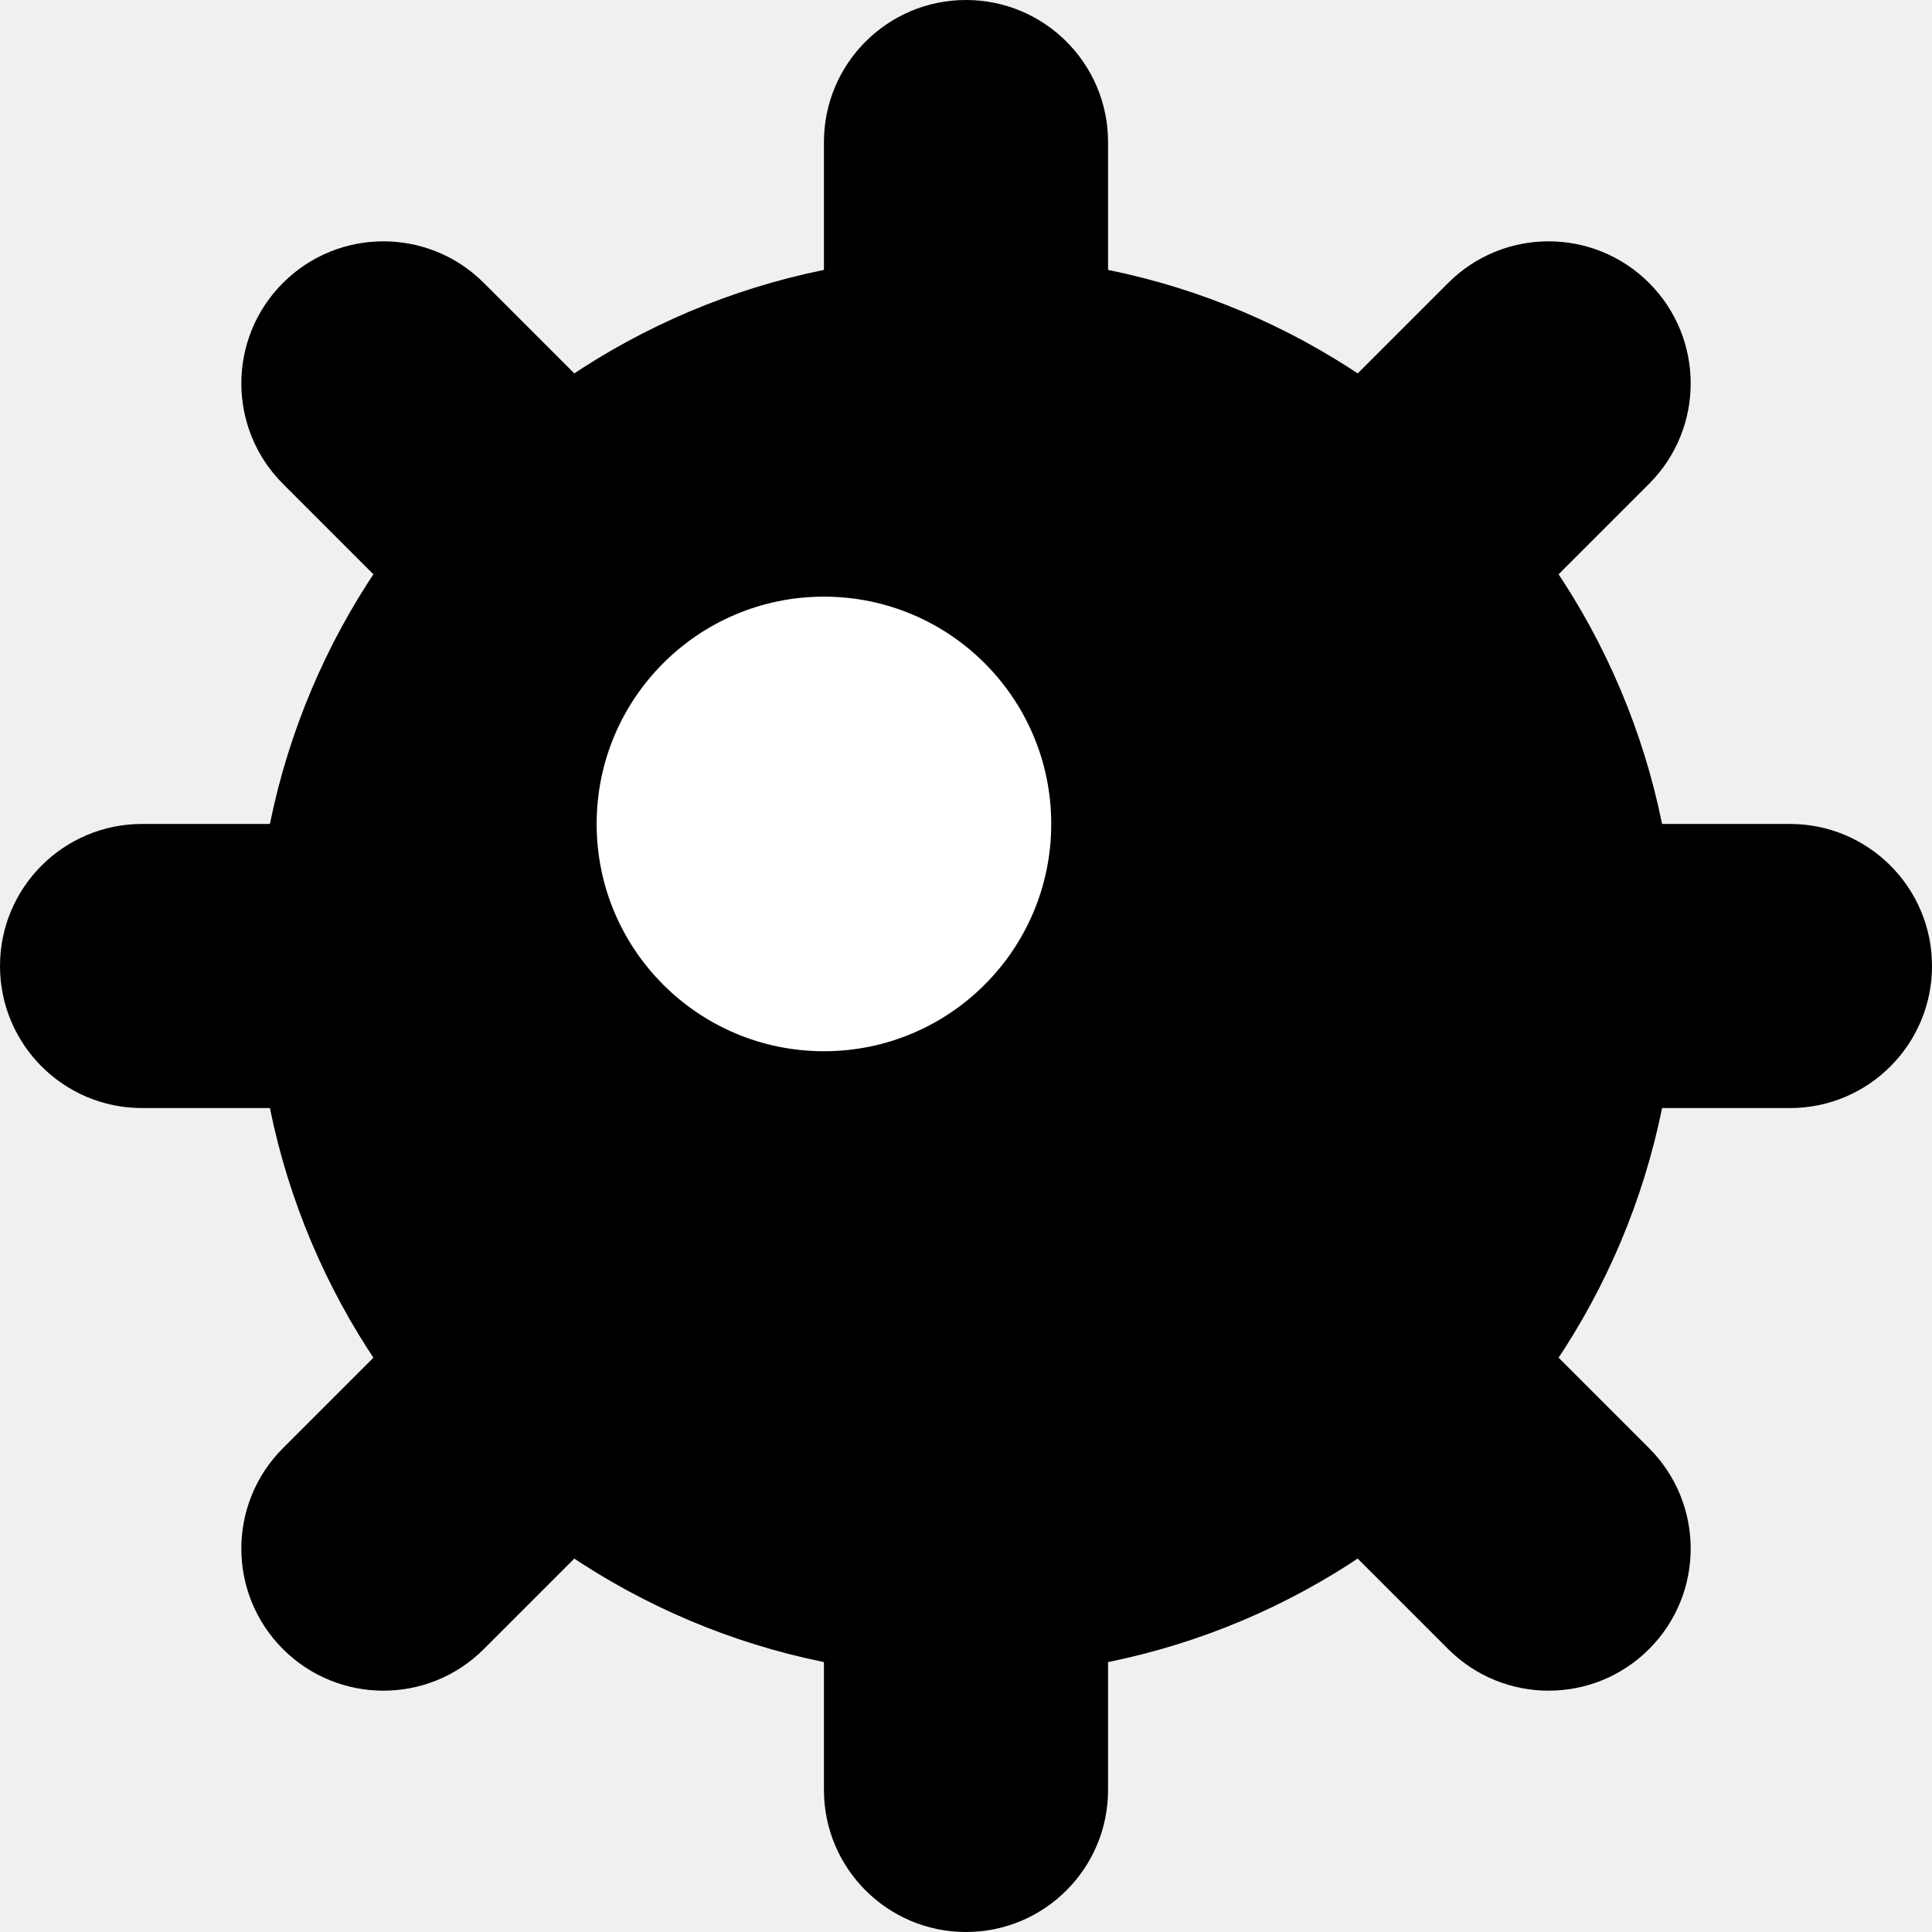
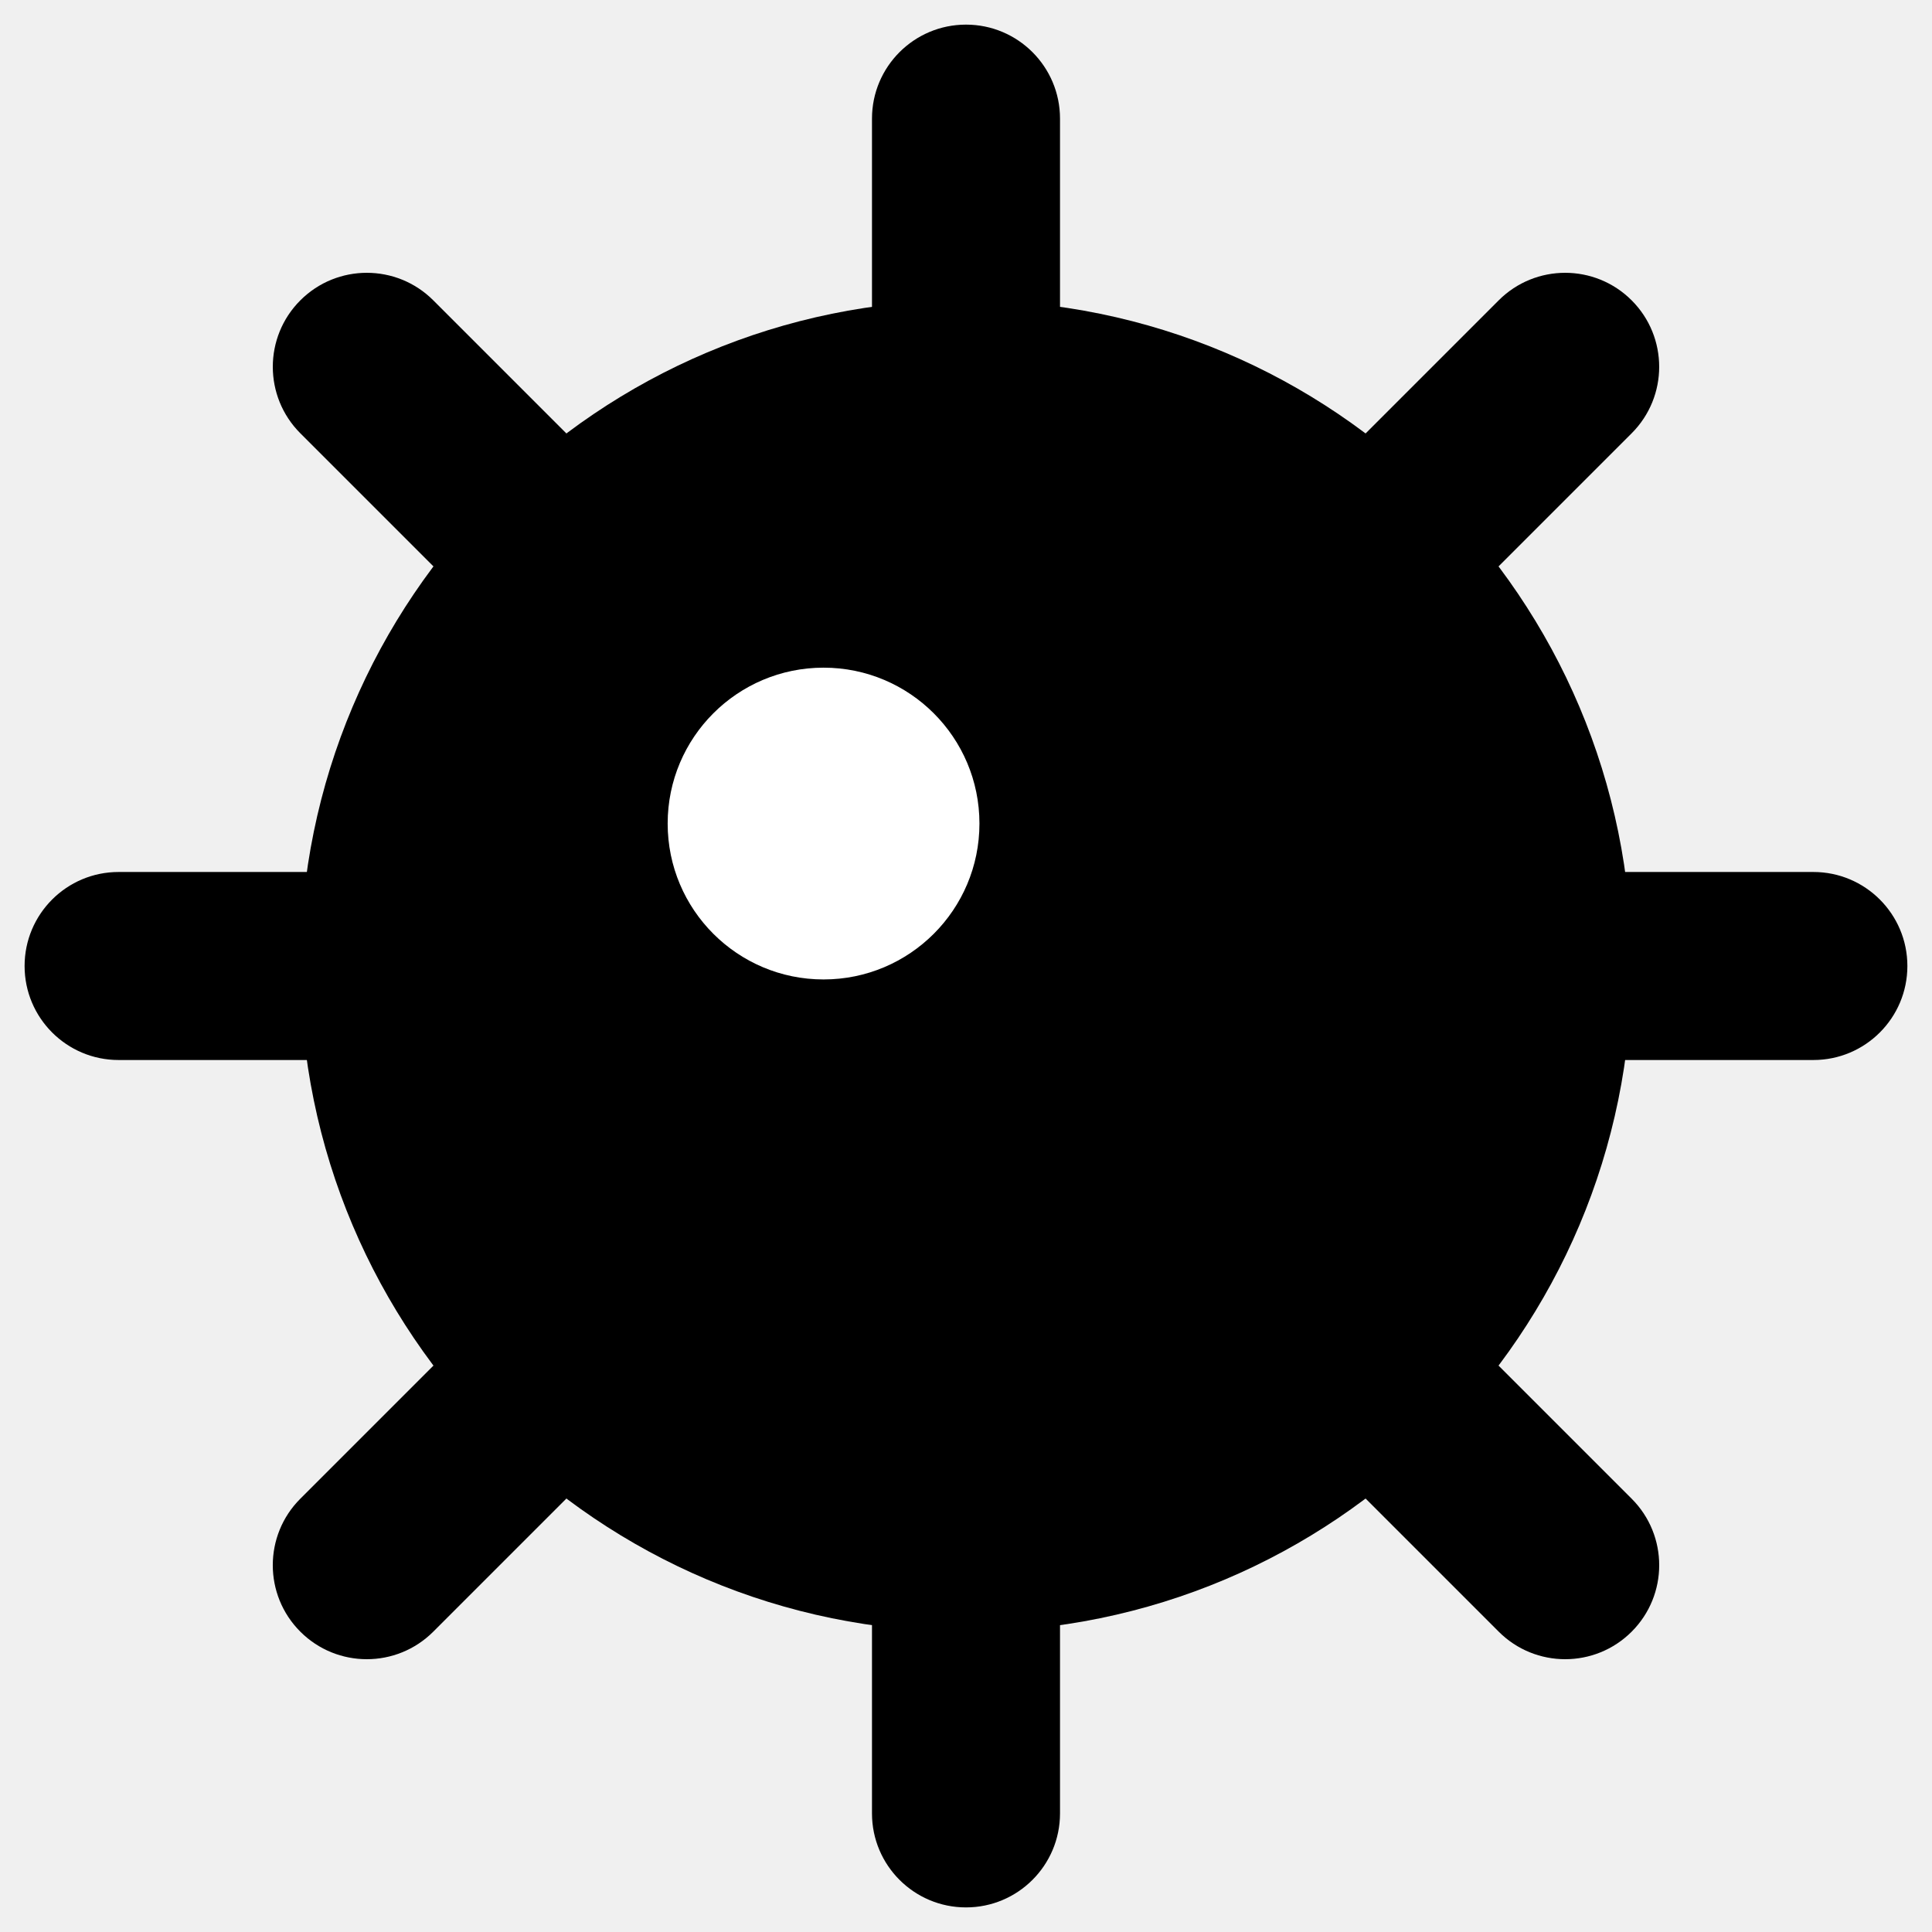
- <svg xmlns="http://www.w3.org/2000/svg" width="68mm" height="68mm" viewBox="0 0 68 68" version="1.1" id="svg5">
+ <svg xmlns="http://www.w3.org/2000/svg" width="100mm" height="100mm" viewBox="0 0 100 100" version="1.1" id="svg5">
  <defs id="defs2" />
-   <g id="layer1" transform="translate(-71,-114.5)">
-     <circle style="fill:#000000;fill-opacity:1;stroke-width:0.265" id="path234" cx="105" cy="148.5" r="25" />
-     <rect style="fill:#000000;fill-opacity:1;stroke-width:0.265" id="rect946" width="10" height="68" x="100" y="114.5" ry="5" />
-     <rect style="fill:#000000;fill-opacity:1;stroke-width:0.265" id="rect948" width="10" height="68" x="143.5" y="-139" ry="5" transform="rotate(90)" />
-     <rect style="fill:#000000;fill-opacity:1;stroke-width:0.265" id="rect1004" width="10" height="68" x="25.759" y="-213.252" ry="5" transform="rotate(135)" />
-     <rect style="fill:#000000;fill-opacity:1;stroke-width:0.265" id="rect1006" width="10" height="68" x="-184.252" y="-64.759" ry="5" transform="rotate(-135)" />
-     <circle style="fill:#ffffff;fill-opacity:1;stroke-width:0.265" id="path1008" cx="100" cy="143.5" r="8" />
+   <g id="layer2" style="display:inline" transform="matrix(1.474564,0,0,1.474564,-0.1351828,-0.1351828)">
+     <rect style="display:inline;fill:#000000;fill-opacity:1;stroke-width:0.363" id="rect1" width="66.089" height="6.6" x="0.955" y="30.7" rx="3.3" ry="3.3" />
+     <rect style="display:inline;fill:#000000;fill-opacity:1;stroke-width:0.363" id="rect2" width="66.089" height="6.6" x="-67.045" y="30.7" rx="3.3" ry="3.3" transform="rotate(-90)" />
+     <rect style="display:inline;fill:#000000;fill-opacity:1;stroke-width:0.363" id="rect3" width="66.089" height="6.6" x="-81.128" y="-3.3" rx="3.3" ry="3.3" transform="rotate(-135)" />
+     <rect style="display:inline;fill:#000000;fill-opacity:1;stroke-width:0.363" id="rect4" width="66.089" height="6.6" x="-33.045" y="44.783" rx="3.3" ry="3.3" transform="rotate(-45)" />
+     <circle style="fill:#000000;fill-opacity:1;stroke-width:0.275" id="path1" cx="34" cy="34" r="23.369" />
+     <circle style="fill:#ffffff;fill-opacity:1;stroke-width:0.355" id="path12" cx="29" cy="29" r="5.472" />
  </g>
</svg>
